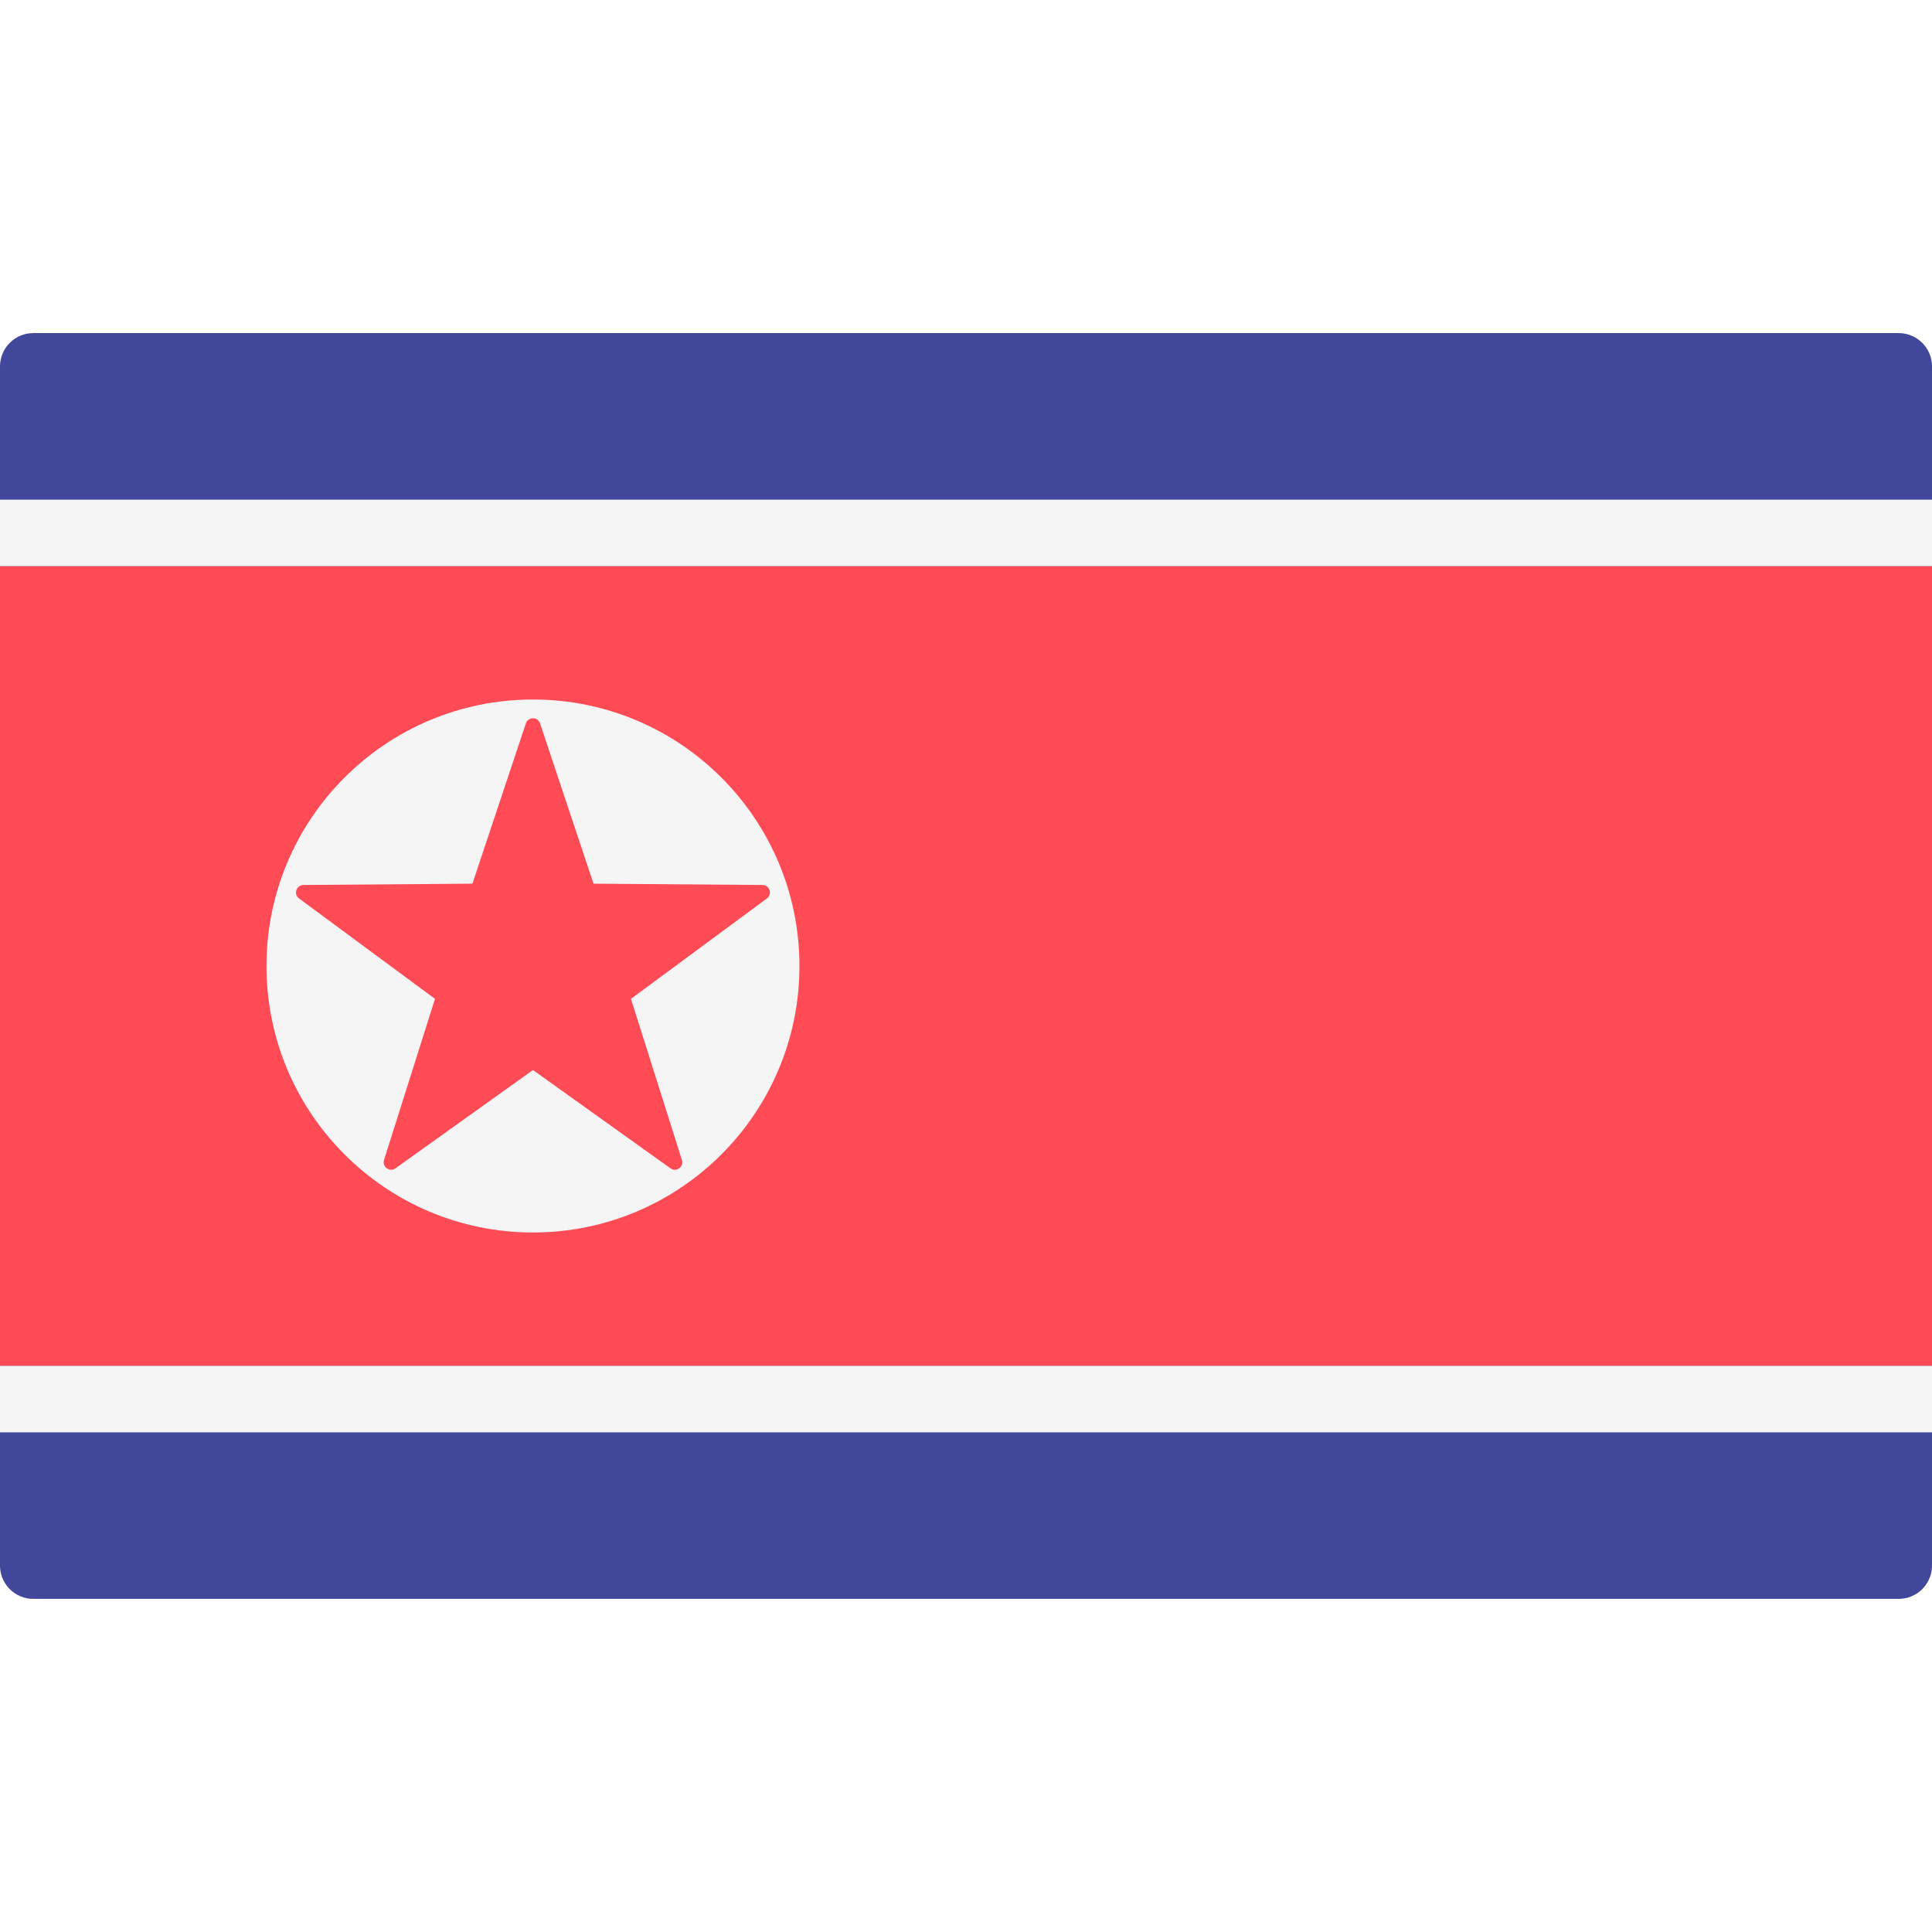
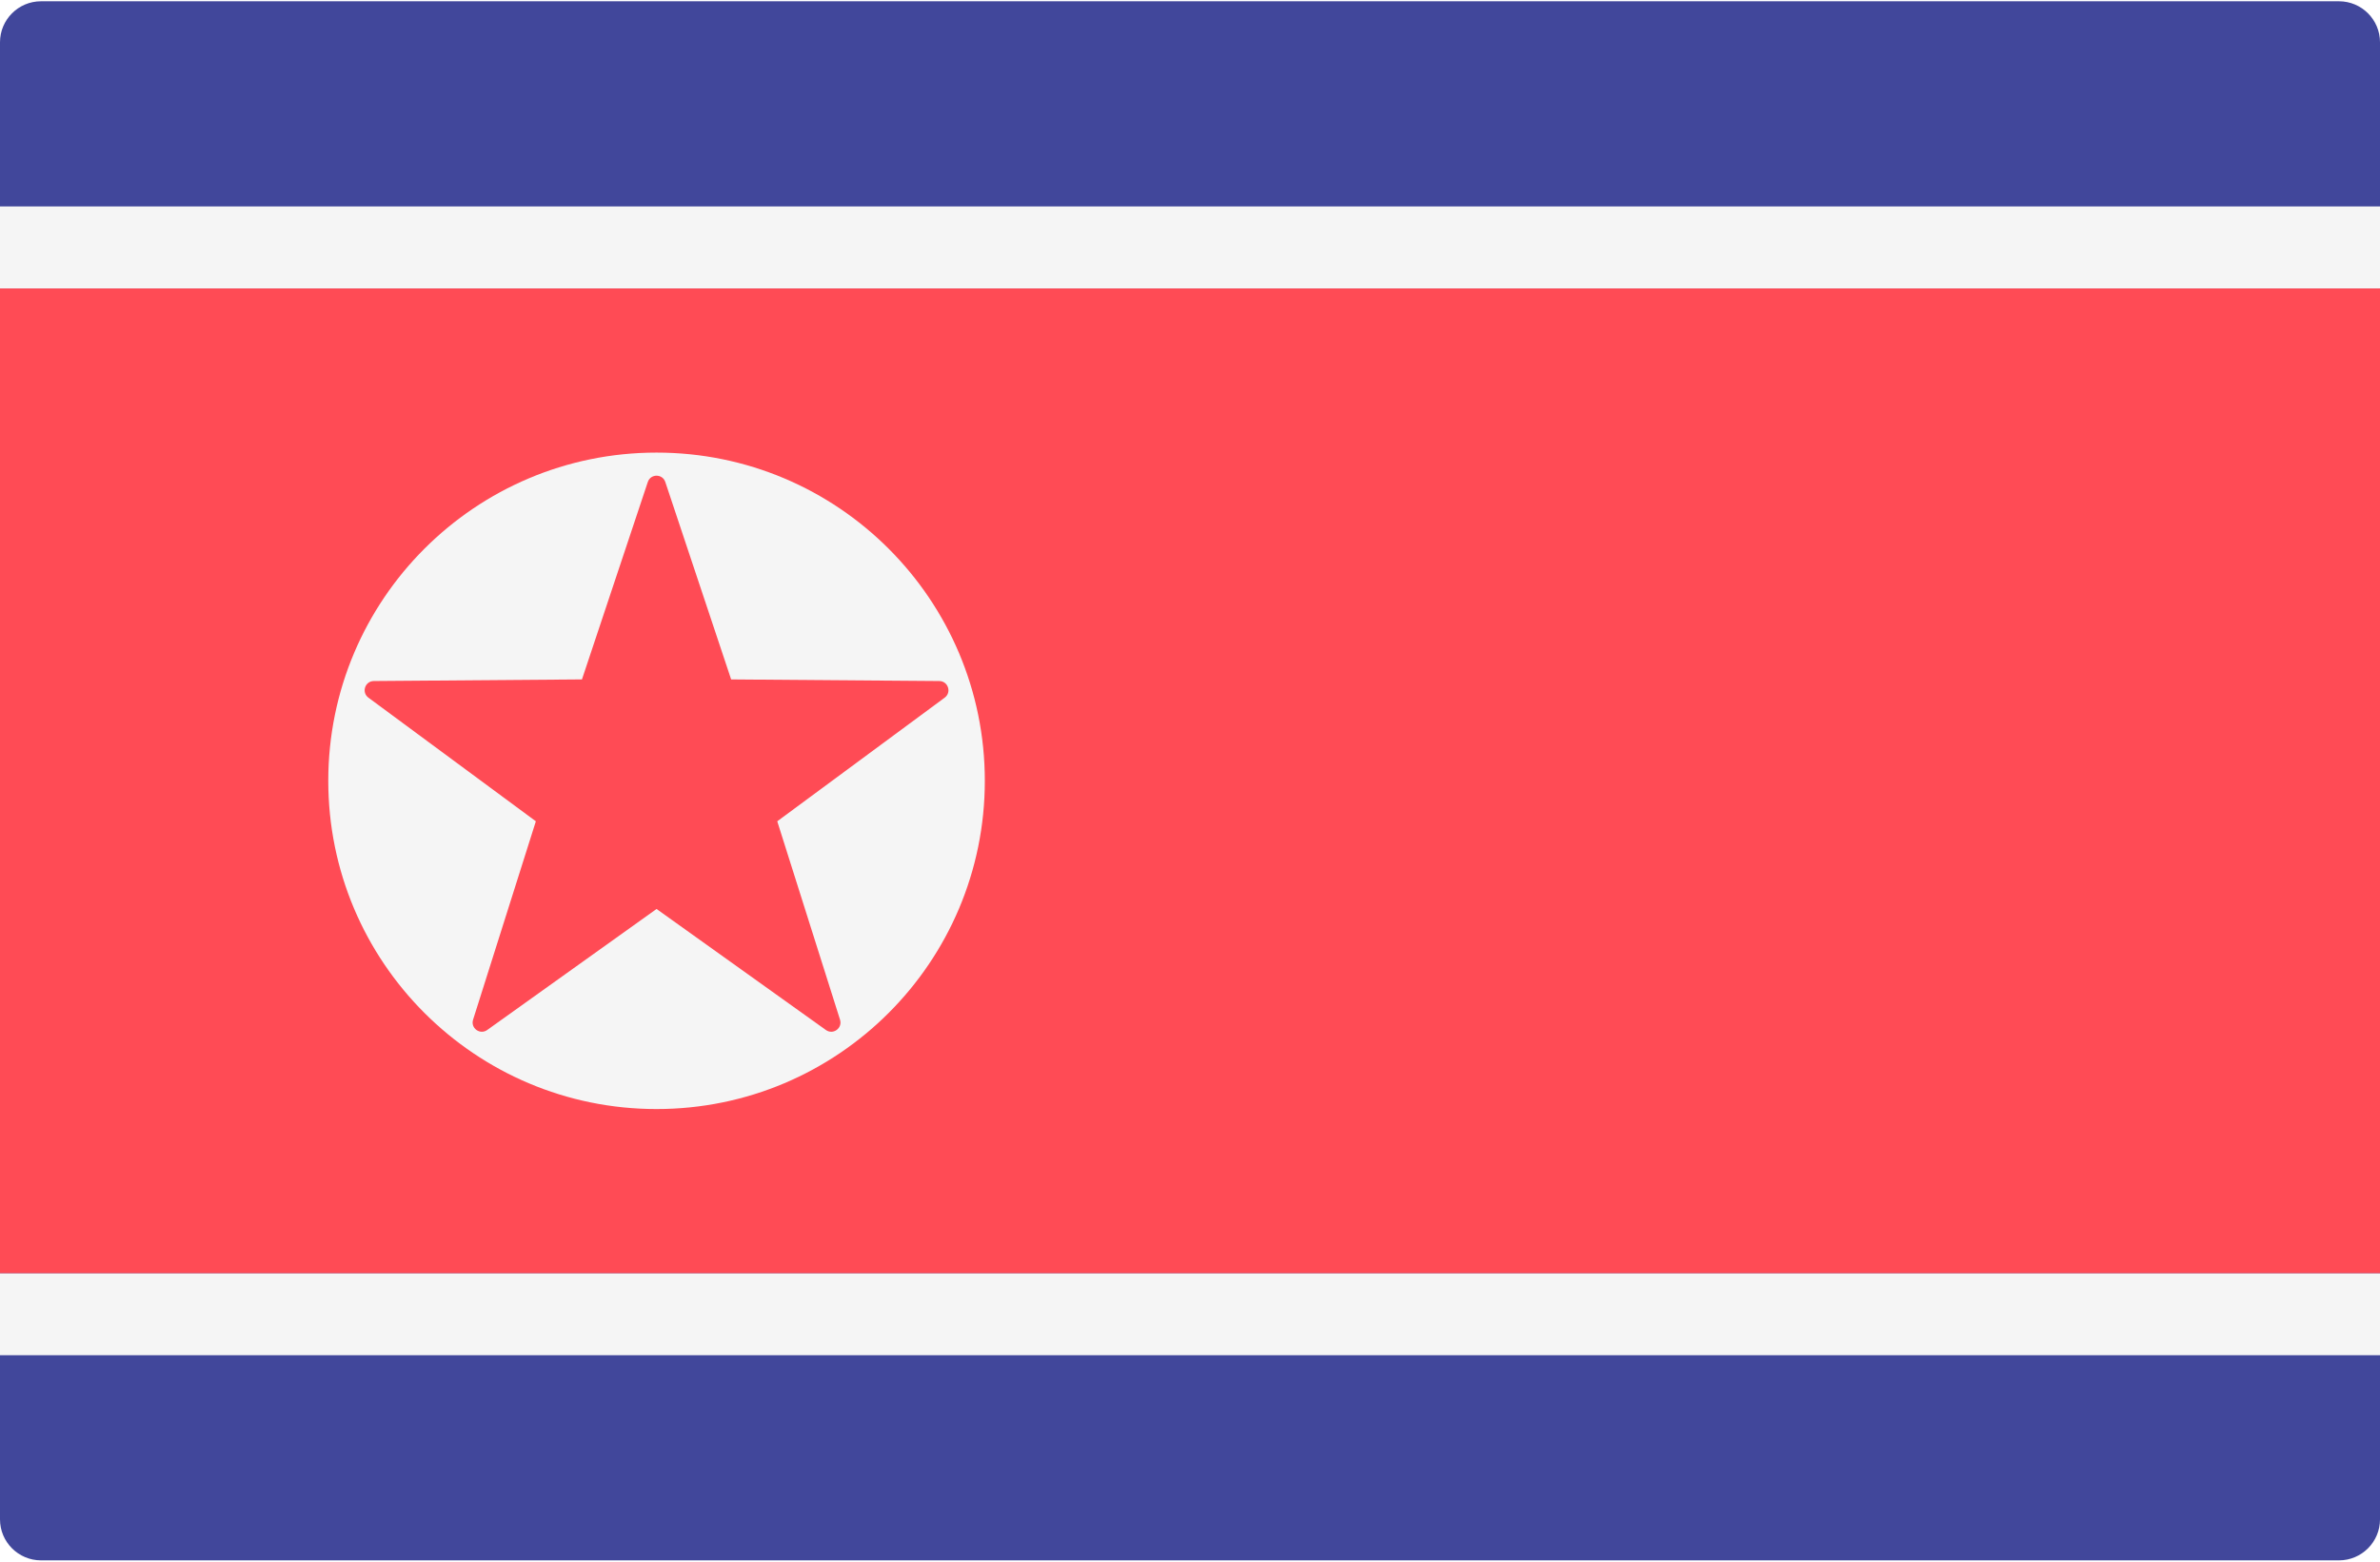
- <svg xmlns="http://www.w3.org/2000/svg" version="1.1" id="Layer_1" x="0px" y="0px" viewBox="0 0 512 512" style="enable-background:new 0 0 512 512;" xml:space="preserve">
-   <path style="fill:#41479B;" d="M503.172,423.724H8.828c-4.875,0-8.828-3.953-8.828-8.828V97.103c0-4.875,3.953-8.828,8.828-8.828  h494.345c4.875,0,8.828,3.953,8.828,8.828v317.793C512,419.772,508.047,423.724,503.172,423.724z" />
-   <g>
-     <rect y="132.414" style="fill:#F5F5F5;" width="512" height="17.655" />
-     <rect y="361.931" style="fill:#F5F5F5;" width="512" height="17.655" />
+ <svg xmlns="http://www.w3.org/2000/svg" width="512" height="336" viewBox="0 0 512 336">
+   <g fill="none">
+     <path d="M503.172 335.724H8.828A8.829 8.829 0 0 1 0 326.896V9.103A8.829 8.829 0 0 1 8.828.275h494.345a8.829 8.829 0 0 1 8.828 8.828v317.793a8.83 8.83 0 0 1-8.829 8.828z" fill="#41479B" />
+     <path d="M0 44.414h512v17.655H0zm0 229.517h512v17.655H0z" fill="#F5F5F5" />
+     <path fill="#FF4B55" d="M0 62.069h512v211.862H0z" />
+     <circle fill="#F5F5F5" cx="141.241" cy="168" r="70.621" />
+     <path d="M143.122 103.705l14.167 42.478 44.777.348c1.905.014 2.695 2.445 1.162 3.577l-36.021 26.6 13.506 42.692c.575 1.816-1.493 3.318-3.043 2.211l-36.428-26.039-36.429 26.038c-1.549 1.108-3.617-.395-3.043-2.211l13.506-42.692-36.021-26.6c-1.533-1.131-.743-3.562 1.162-3.577l44.777-.348 14.167-42.478c.603-1.806 3.158-1.806 3.761.001z" fill="#FF4B55" />
  </g>
-   <rect y="150.069" style="fill:#FF4B55;" width="512" height="211.862" />
-   <circle style="fill:#F5F5F5;" cx="141.241" cy="256" r="70.621" />
-   <path style="fill:#FF4B55;" d="M143.122,191.705l14.167,42.478l44.777,0.348c1.905,0.014,2.695,2.445,1.162,3.577l-36.021,26.6  l13.506,42.692c0.575,1.816-1.493,3.318-3.043,2.211l-36.428-26.039l-36.429,26.038c-1.549,1.108-3.617-0.395-3.043-2.211  l13.506-42.692l-36.021-26.6c-1.533-1.131-0.743-3.562,1.162-3.577l44.777-0.348l14.167-42.478  C139.964,189.898,142.519,189.898,143.122,191.705z" />
-   <g>
- </g>
-   <g>
- </g>
-   <g>
- </g>
-   <g>
- </g>
-   <g>
- </g>
-   <g>
- </g>
-   <g>
- </g>
-   <g>
- </g>
-   <g>
- </g>
-   <g>
- </g>
-   <g>
- </g>
-   <g>
- </g>
-   <g>
- </g>
-   <g>
- </g>
-   <g>
- </g>
</svg>
